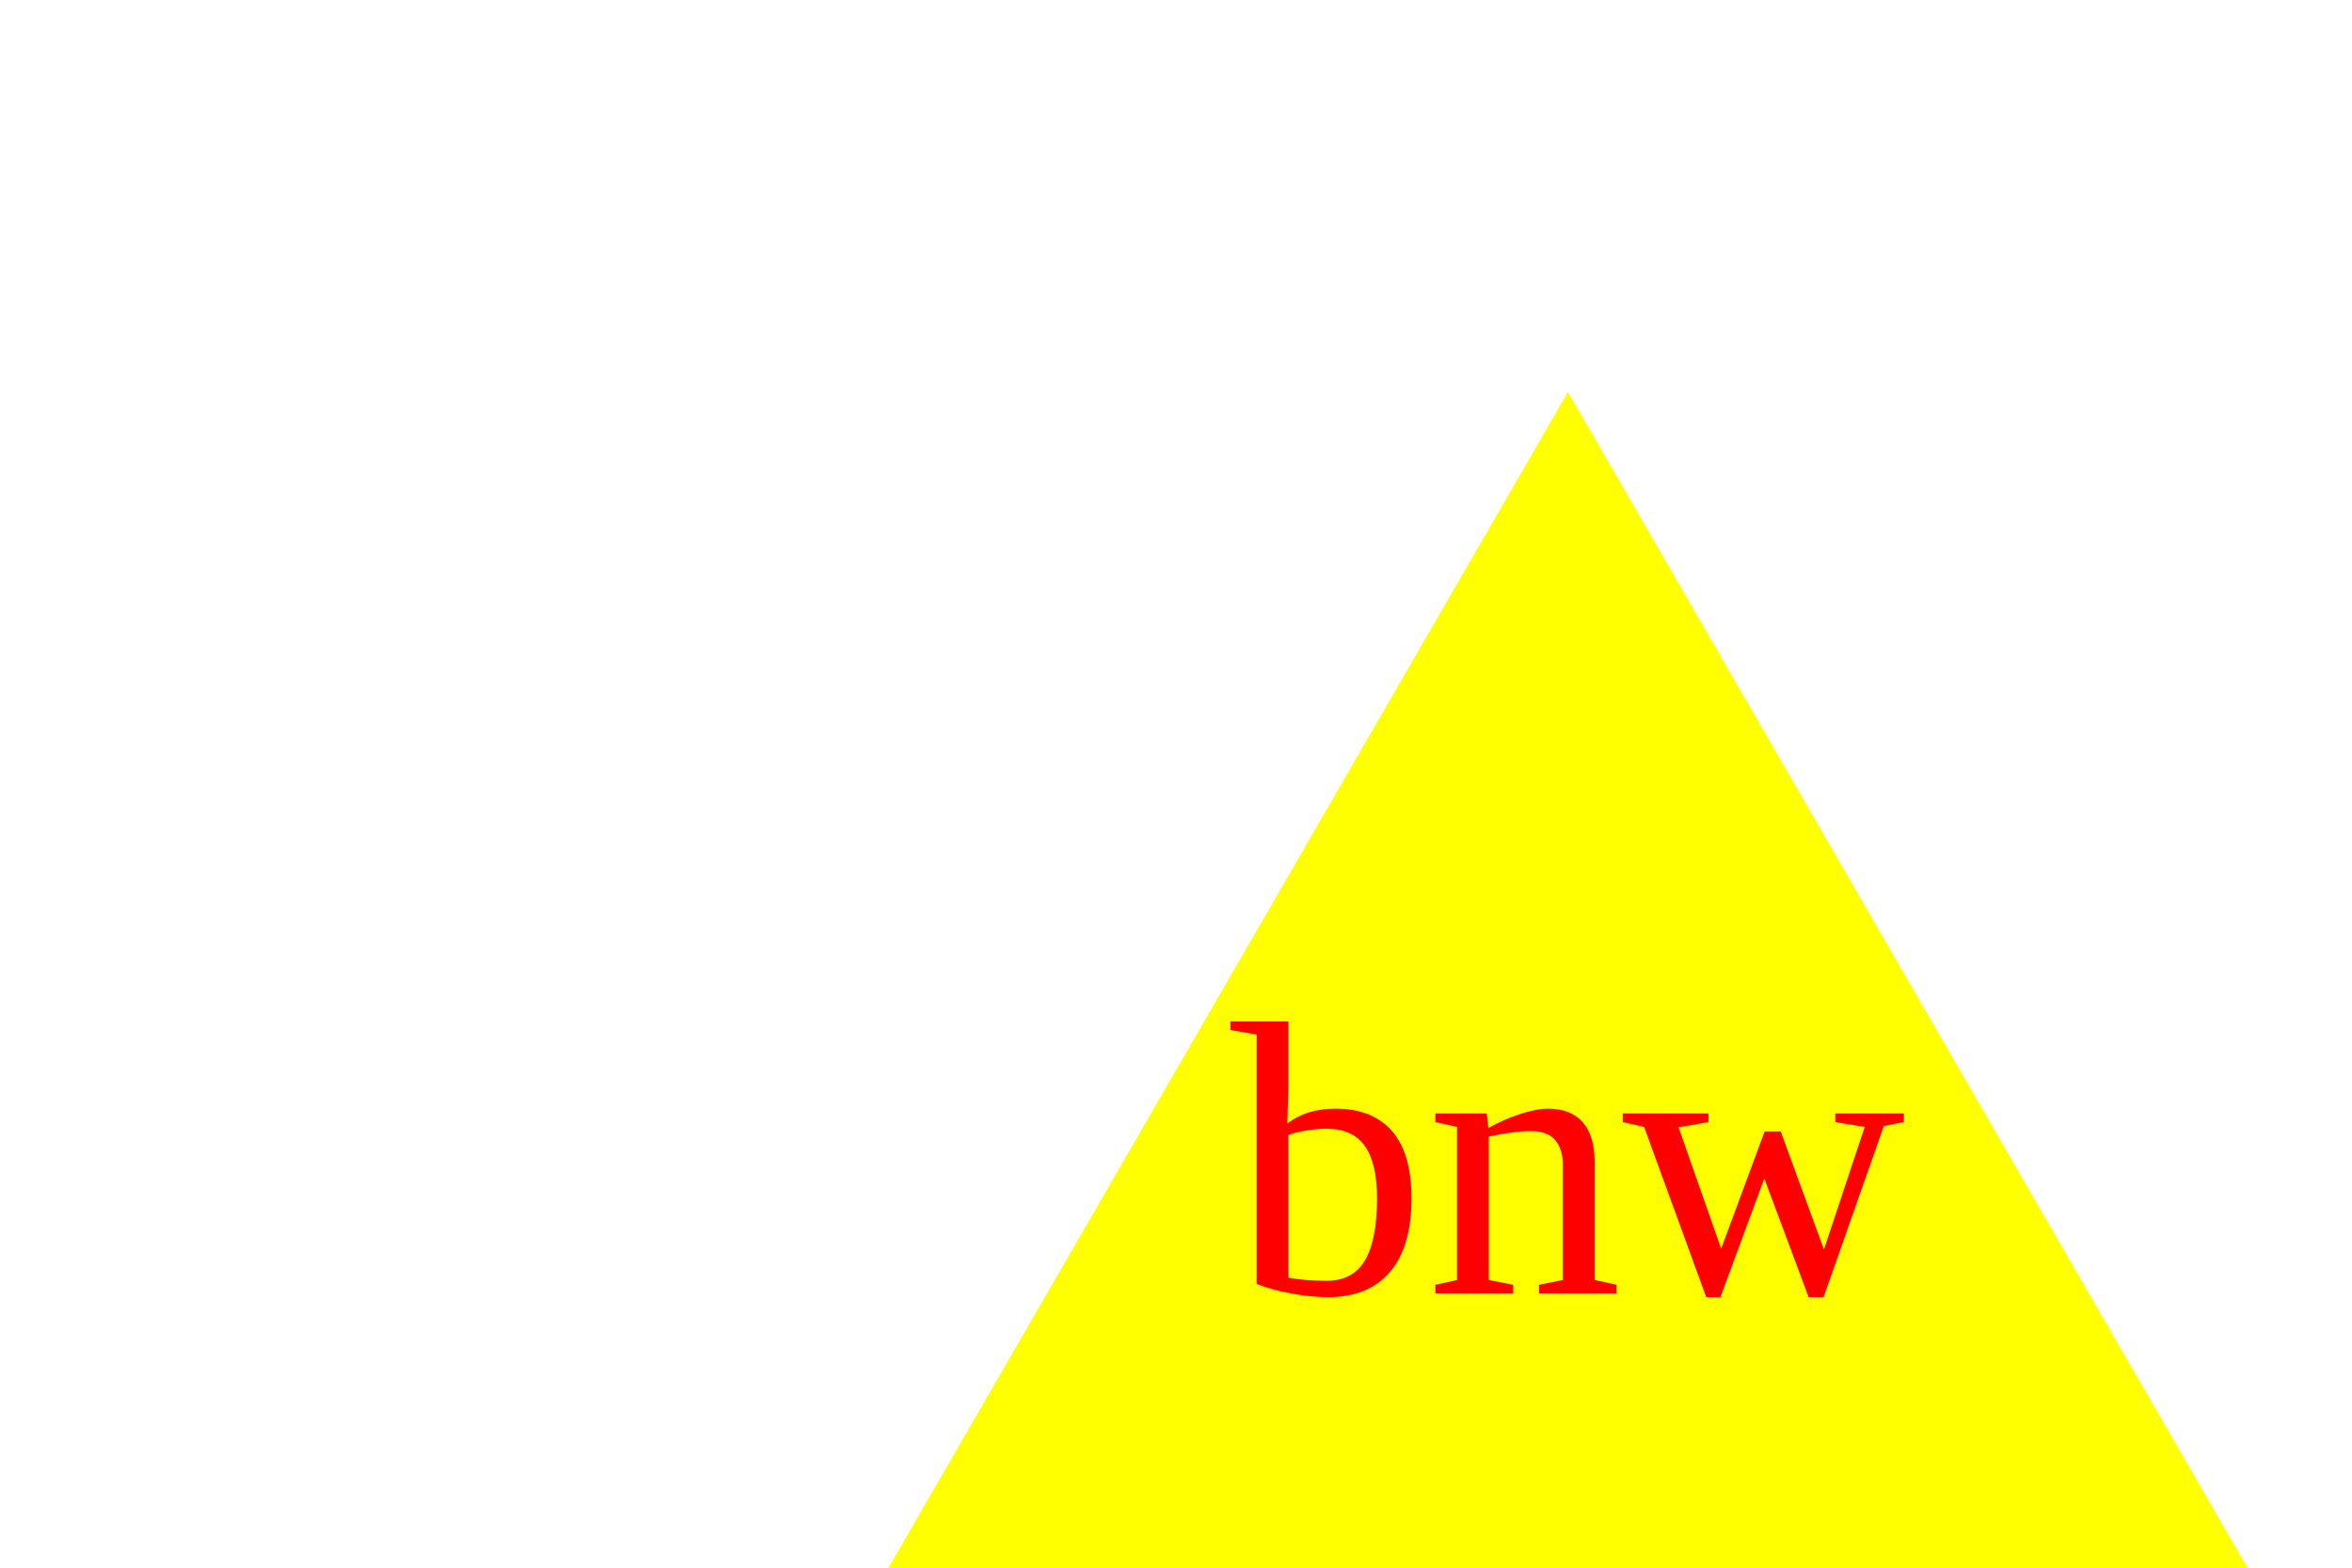
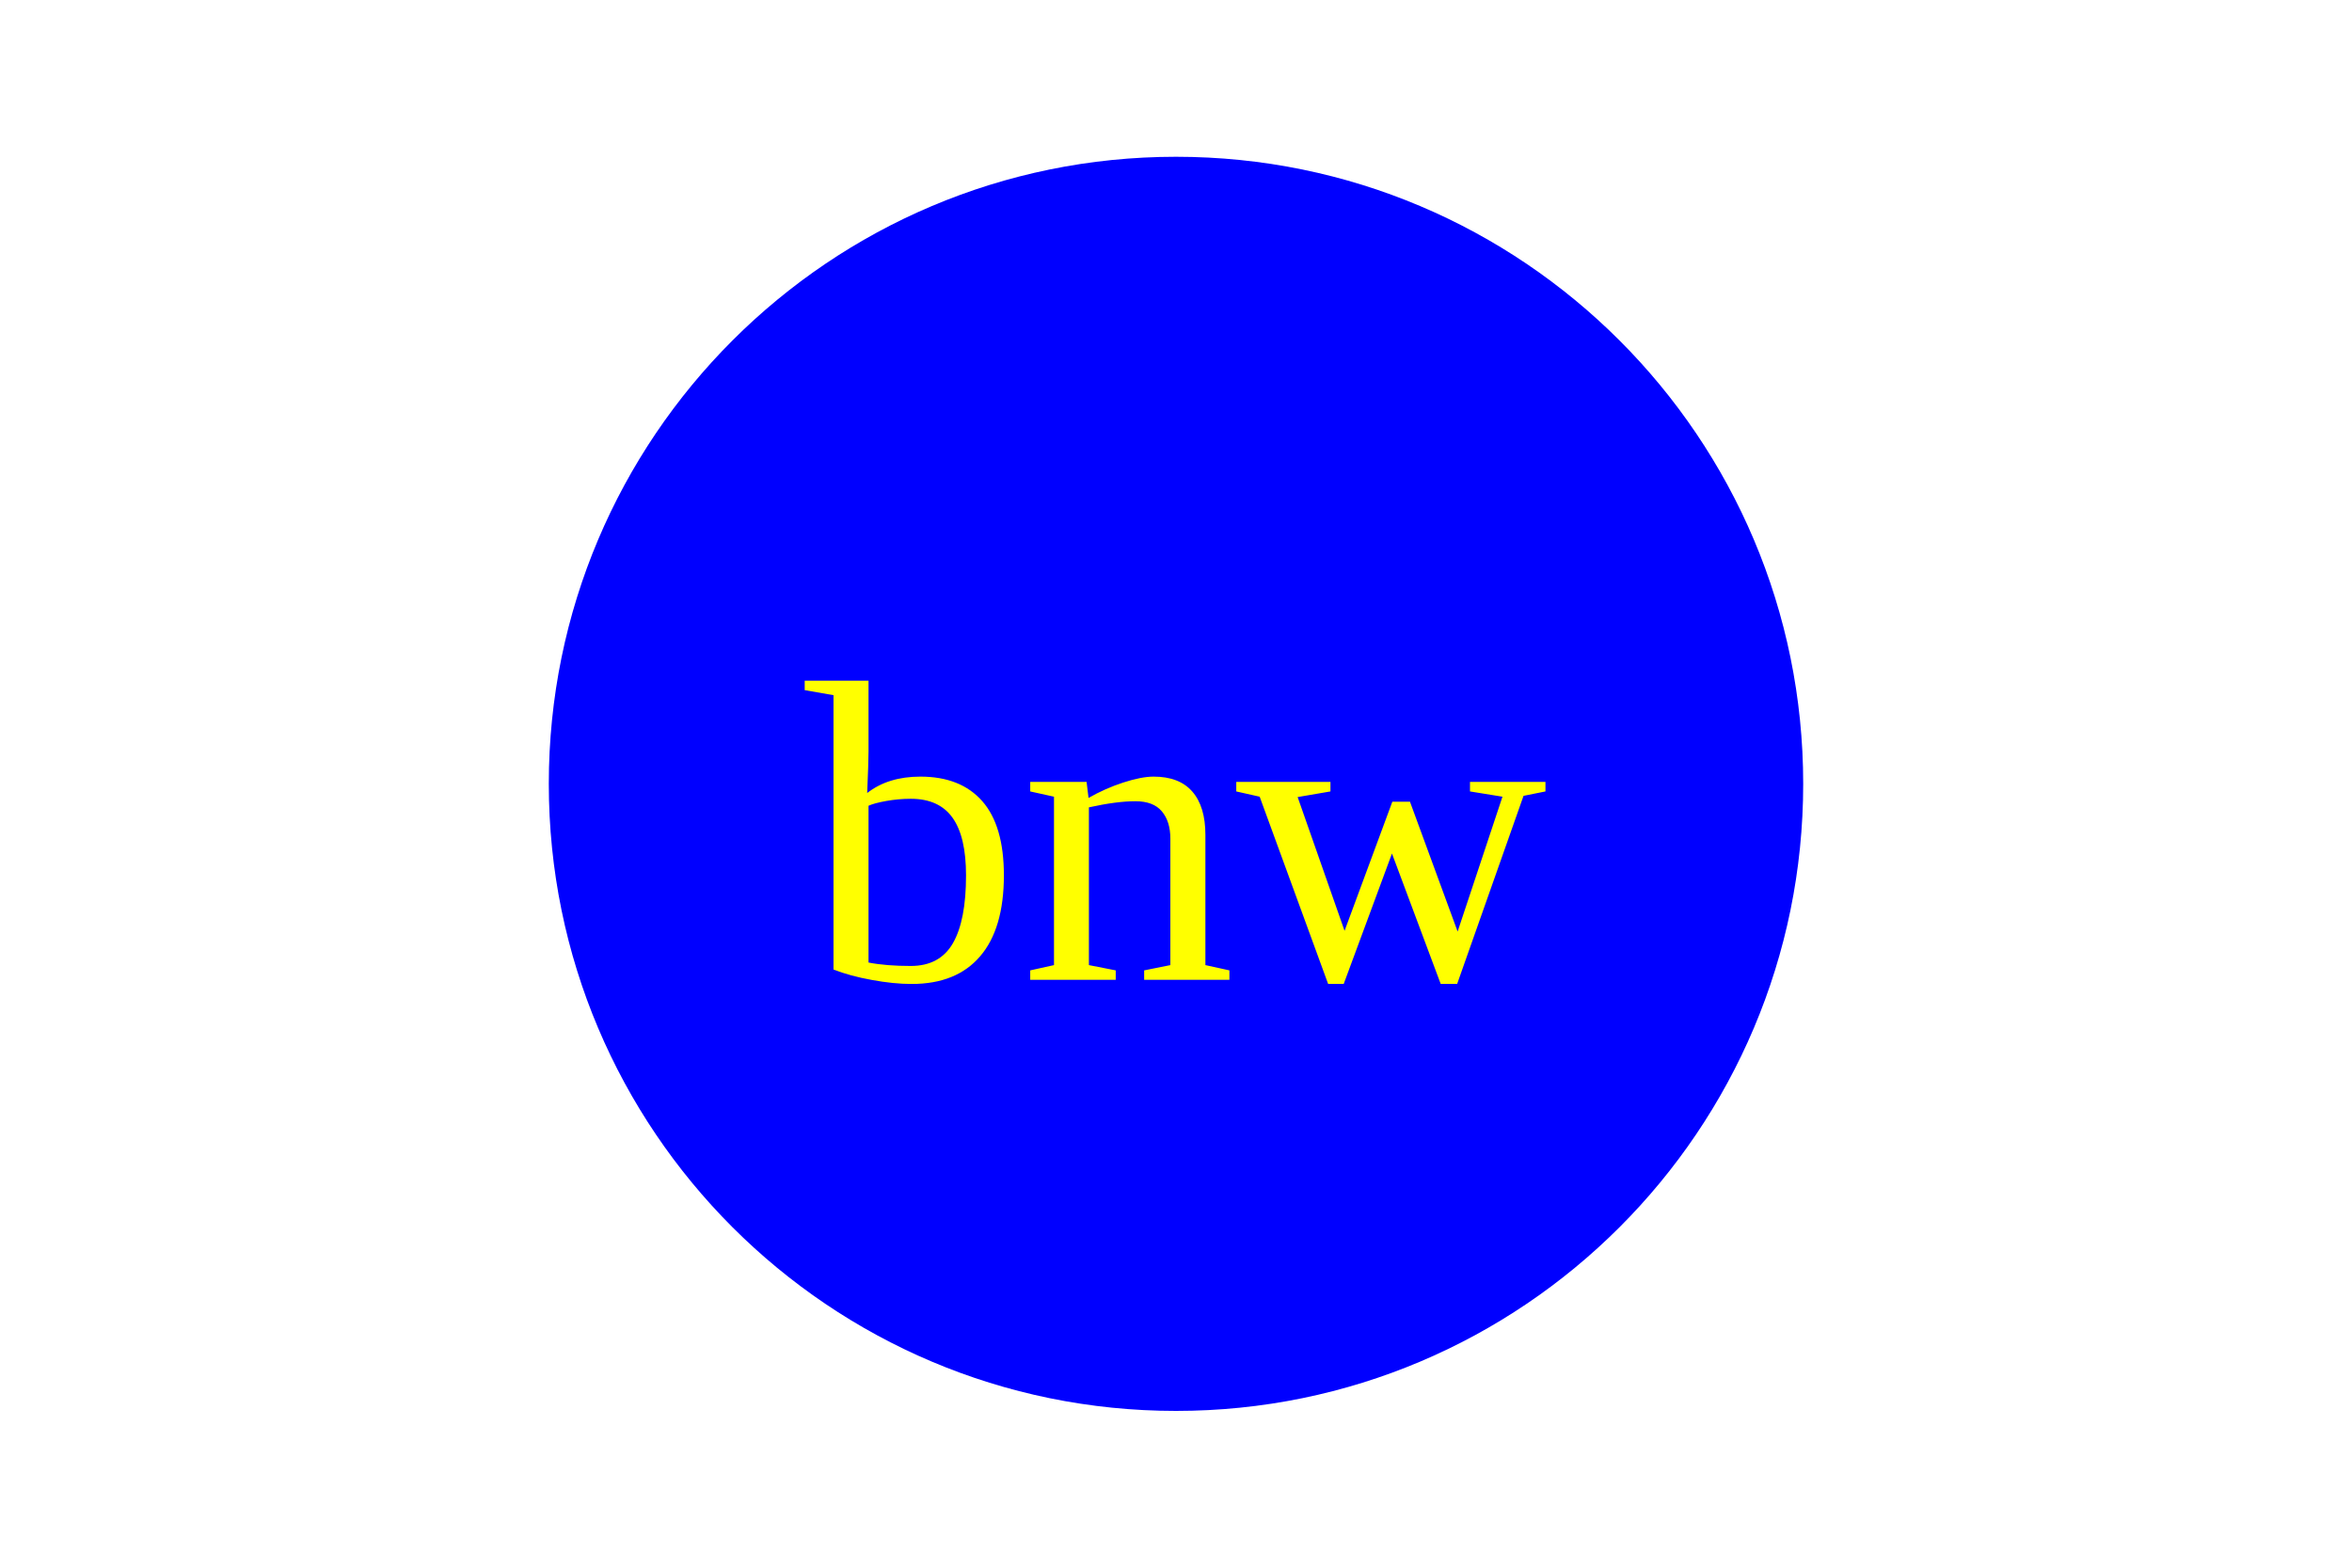
- <svg xmlns="http://www.w3.org/2000/svg" height="200" width="300">
-   <polygon points="200,50 70,275 330,275" fill="yellow" />
-   <text x="200" y="165" font-size="50" text-anchor="middle" fill="red">bnw</text>
+ <svg xmlns="http://www.w3.org/2000/svg" version="1.1" width="300" height="200">
+   <circle cx="150" cy="100" r="80" fill="blue" />
+   <text x="150" y="125" font-size="55" text-anchor="middle" fill="yellow">bnw</text>
</svg>
